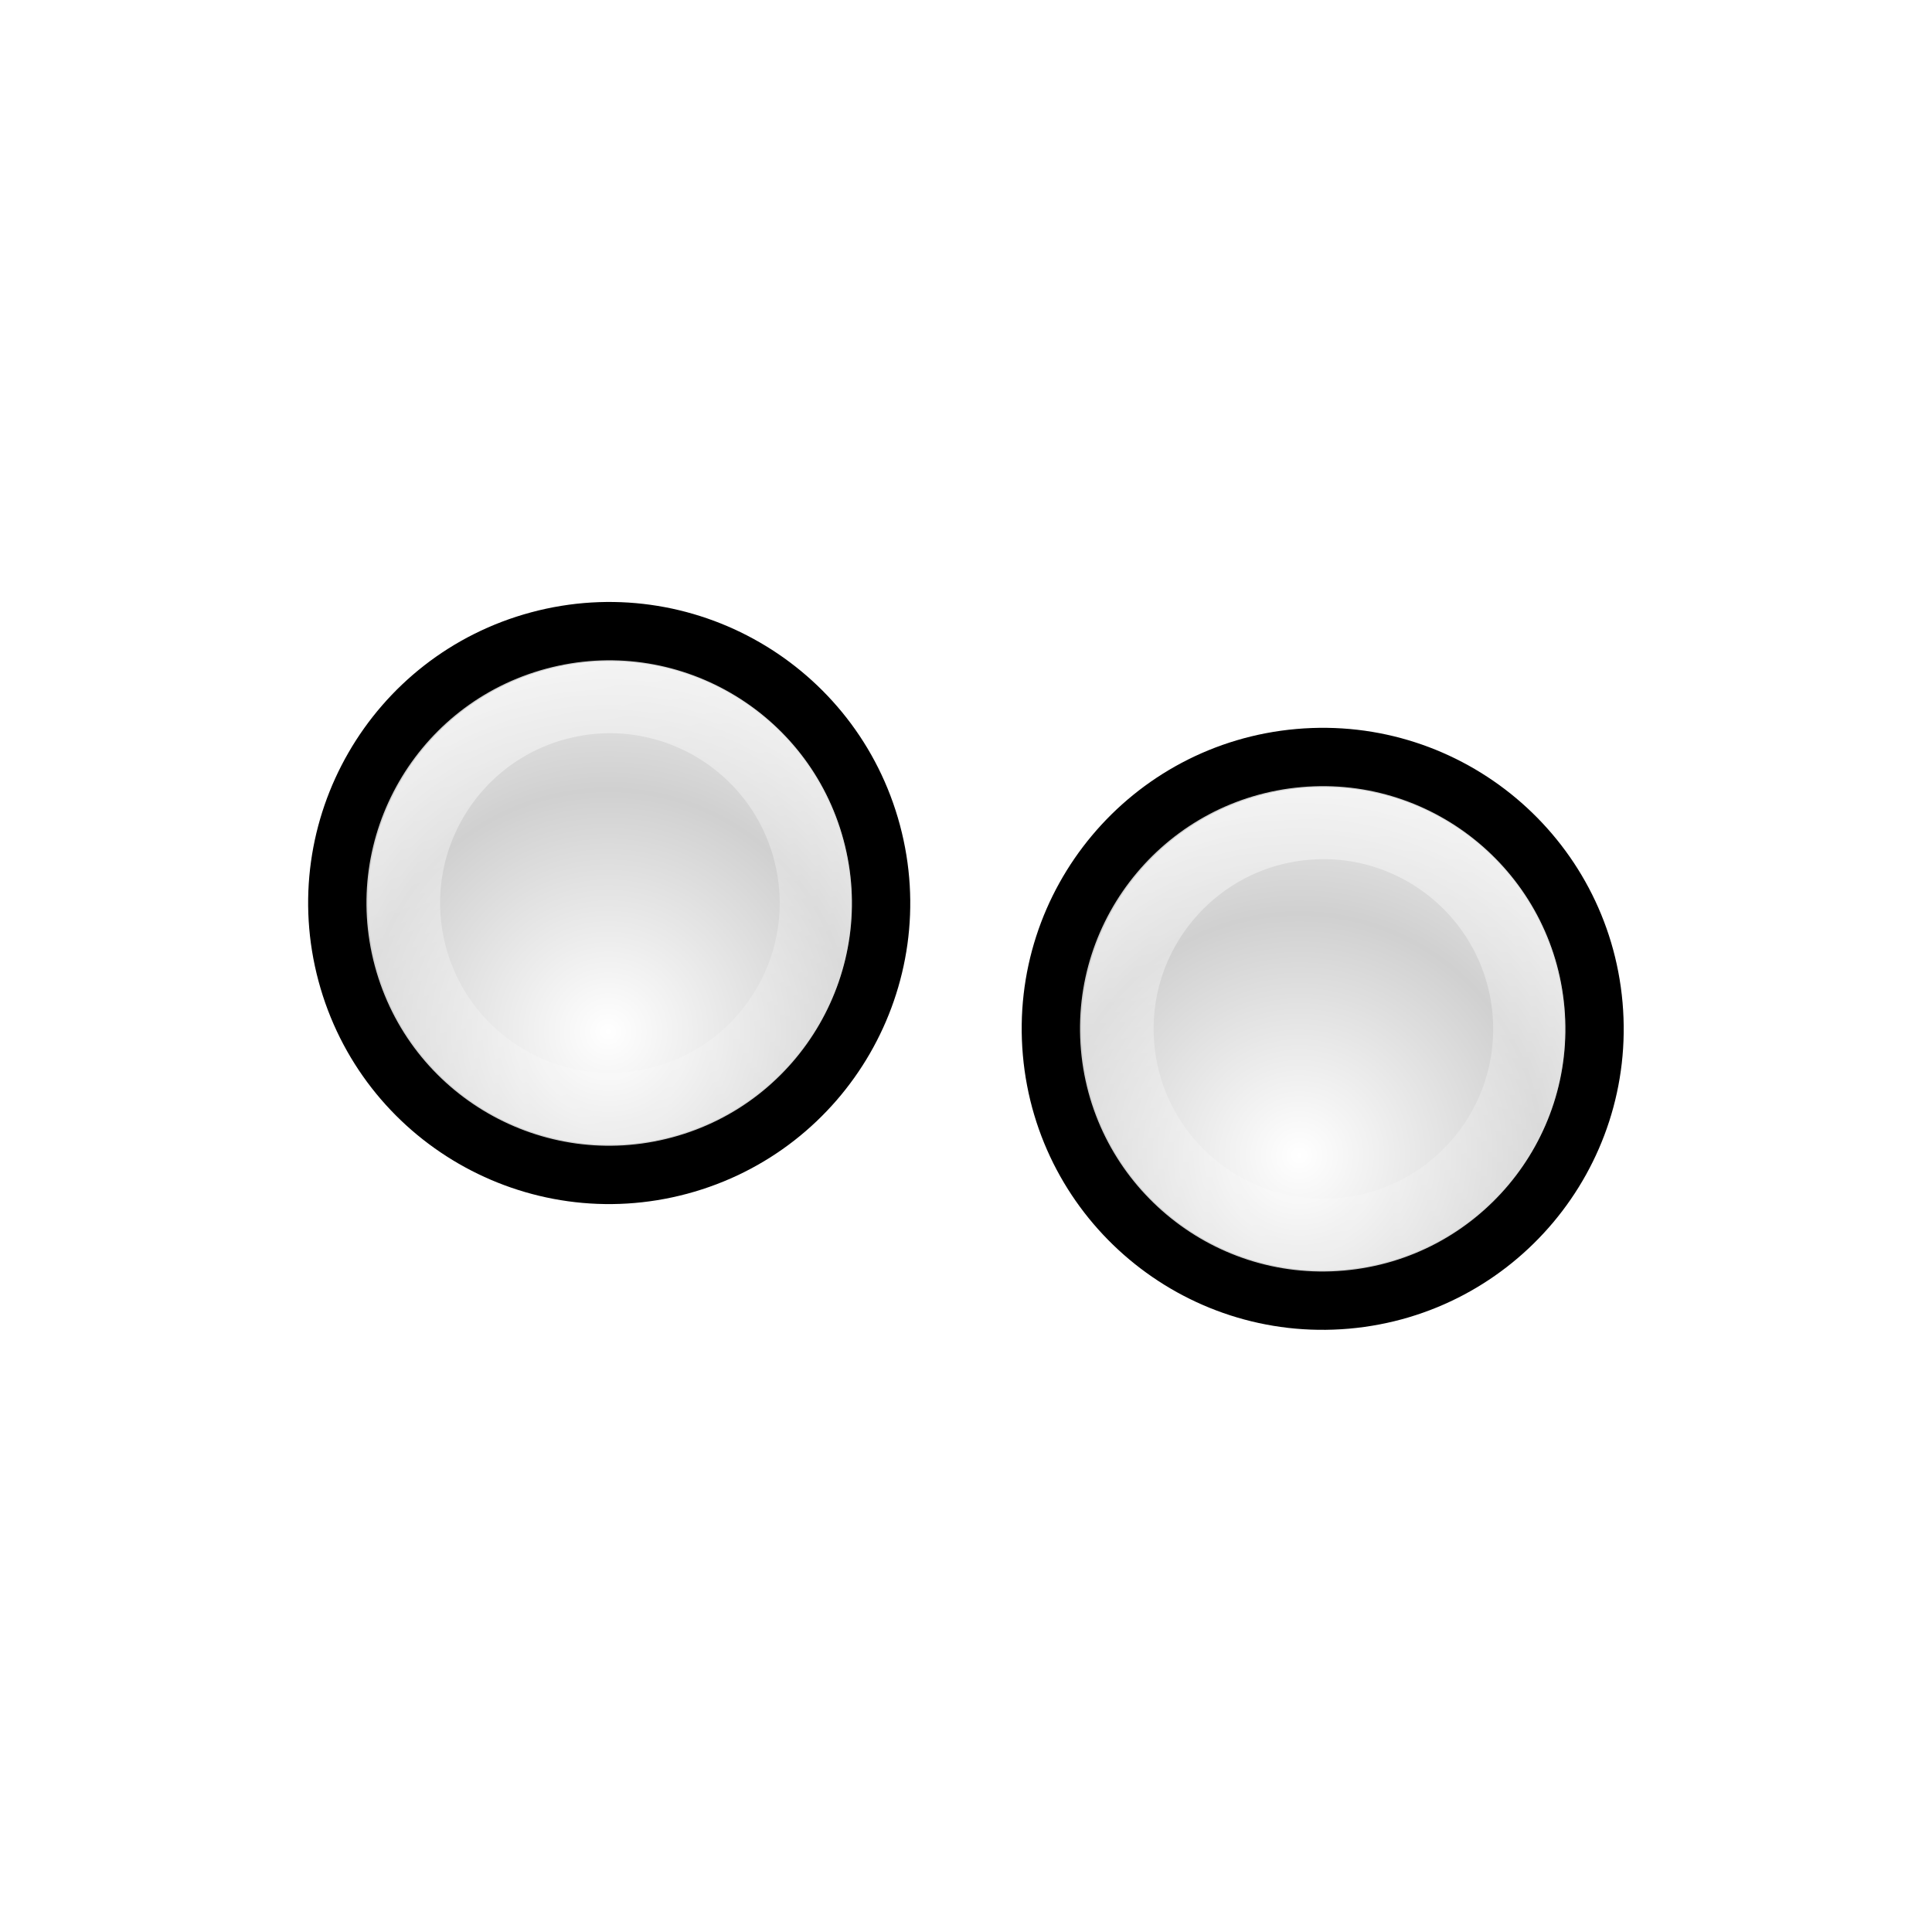
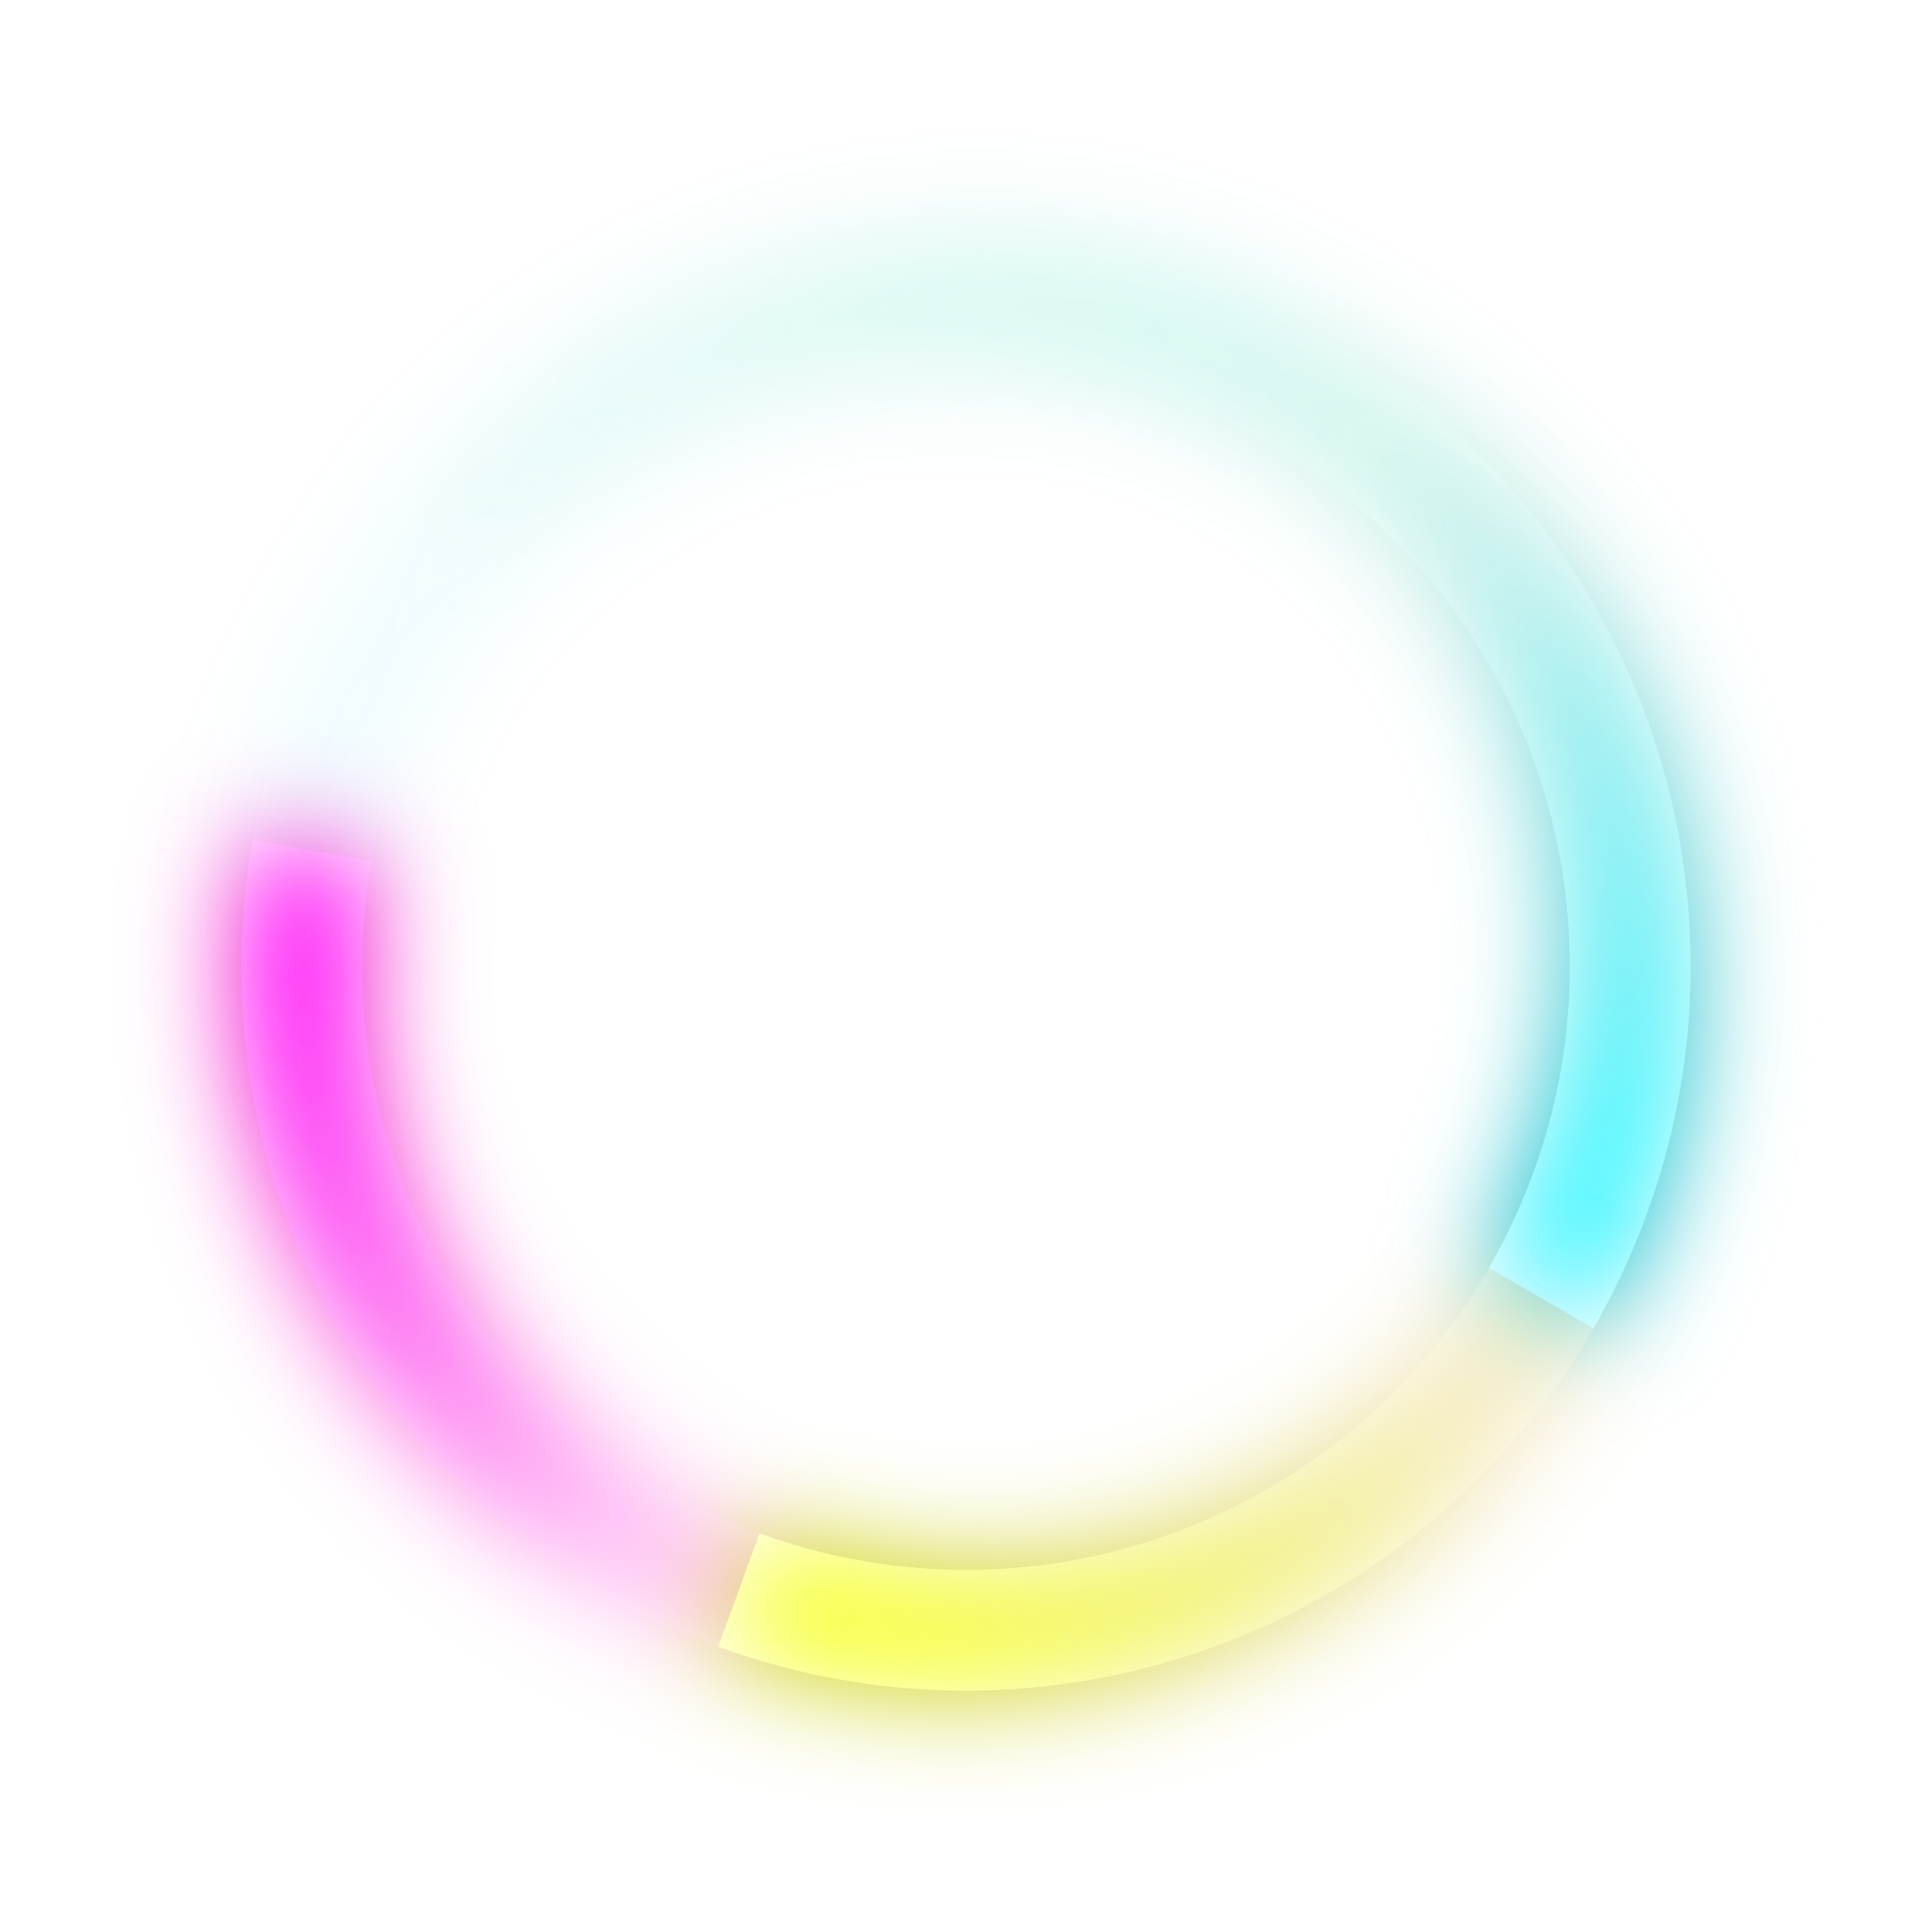
<svg xmlns="http://www.w3.org/2000/svg" xmlns:xlink="http://www.w3.org/1999/xlink" width="32" height="32" id="svg10643" version="1.0">
  <defs id="defs10645">
-     <linearGradient id="linearGradient3312">
-       <stop style="stop-color:#ffffff;stop-opacity:1;" offset="0" id="stop3314" />
-       <stop style="stop-color:#ffffff;stop-opacity:0;" offset="1" id="stop3316" />
+     <linearGradient id="linearGradient39">
+       <stop style="stop-color:#ff00cc;stop-opacity:0.067;" offset="0" id="stop37" />
+       <stop style="stop-color:#ff00cc;stop-opacity:0;" offset="0.517" id="stop38" />
+       <stop style="stop-color:#ff00cc;stop-opacity:0;" offset="1" id="stop39" />
+     </linearGradient>
+     <linearGradient id="linearGradient36">
+       <stop style="stop-color:#ff00cc;stop-opacity:0.184;" offset="0" id="stop35" />
+       <stop style="stop-color:#ff00cc;stop-opacity:0;" offset="1" id="stop36" />
+     </linearGradient>
+     <linearGradient id="linearGradient34">
+       <stop style="stop-color:#ff00cc;stop-opacity:1;" offset="0" id="stop32" />
+       <stop style="stop-color:#ff00cc;stop-opacity:0.261;" offset="0.495" id="stop33" />
+       <stop style="stop-color:#ff00cc;stop-opacity:0;" offset="1" id="stop34" />
+     </linearGradient>
+     <linearGradient id="linearGradient26">
+       <stop style="stop-color:#ccff00;stop-opacity:0.067;" offset="0" id="stop24" />
+       <stop style="stop-color:#ccff00;stop-opacity:0;" offset="0.517" id="stop25" />
+       <stop style="stop-color:#ccff00;stop-opacity:0;" offset="1" id="stop26" />
+     </linearGradient>
+     <linearGradient id="linearGradient23">
+       <stop style="stop-color:#ccff00;stop-opacity:0.184;" offset="0" id="stop22" />
+       <stop style="stop-color:#ccff00;stop-opacity:0;" offset="1" id="stop23" />
+     </linearGradient>
+     <linearGradient id="linearGradient21">
+       <stop style="stop-color:#cbff00;stop-opacity:1;" offset="0" id="stop19" />
+       <stop style="stop-color:#ccff00;stop-opacity:0.261;" offset="0.495" id="stop20" />
+       <stop style="stop-color:#ccff00;stop-opacity:0;" offset="1" id="stop21" />
+     </linearGradient>
+     <linearGradient id="linearGradient51">
+       <stop style="stop-color:#00ccff;stop-opacity:0.067;" offset="0" id="stop50" />
+       <stop style="stop-color:#00ccff;stop-opacity:0;" offset="0.517" id="stop52" />
+       <stop style="stop-color:#00afff;stop-opacity:0;" offset="1" id="stop51" />
+     </linearGradient>
+     <linearGradient id="linearGradient49">
+       <stop style="stop-color:#00caff;stop-opacity:0.184" offset="0" id="stop47" />
+       <stop style="stop-color:#00ccff;stop-opacity:0;" offset="1" id="stop49" />
+     </linearGradient>
+     <linearGradient id="linearGradient2">
+       <stop style="stop-color:#00ceff;stop-opacity:1;" offset="0" id="stop2" />
+       <stop style="stop-color:#00ccff;stop-opacity:0.261;" offset="0.495" id="stop46" />
+       <stop style="stop-color:#00ccff;stop-opacity:0;" offset="1" id="stop3" />
    </linearGradient>
    <linearGradient id="linearGradient2730">
      <stop style="stop-color:#ffffff;stop-opacity:1;" offset="0" id="stop2732" />
      <stop style="stop-color:#ffffff;stop-opacity:0;" offset="1" id="stop2734" />
    </linearGradient>
-     <radialGradient xlink:href="#linearGradient3312" id="radialGradient5952" gradientUnits="userSpaceOnUse" gradientTransform="matrix(0.9636186,-0.2680574,0.2680018,0.9634184,-4.705897,3.602941)" spreadMethod="reflect" cx="10.844" cy="19.646" fx="10.844" fy="19.646" r="1.156" />
-     <linearGradient xlink:href="#linearGradient2730" id="linearGradient5954" gradientUnits="userSpaceOnUse" x1="11.283" y1="17.432" x2="11.341" y2="21.23" />
+     <linearGradient xlink:href="#linearGradient2" id="linearGradient46" gradientUnits="userSpaceOnUse" gradientTransform="matrix(0.8571429,0,0,0.8571429,1.285713,2.285714)" x1="16" y1="5" x2="4.261" y2="25.333" />
+     <linearGradient xlink:href="#linearGradient49" id="linearGradient47" gradientUnits="userSpaceOnUse" gradientTransform="matrix(0,-0.8571429,0.8571429,0,1.285713,29.71429)" x1="16" y1="5" x2="4.261" y2="25.333" />
+     <linearGradient xlink:href="#linearGradient51" id="linearGradient50" gradientUnits="userSpaceOnUse" gradientTransform="matrix(-0.8571429,0,0,-0.8571429,28.71429,29.71429)" x1="16" y1="5" x2="3" y2="27.517" />
+     <linearGradient xlink:href="#linearGradient21" id="linearGradient17" gradientUnits="userSpaceOnUse" gradientTransform="matrix(0.8571429,0,0,0.8571429,1.285713,2.285714)" x1="16" y1="5" x2="4.261" y2="25.333" />
+     <linearGradient xlink:href="#linearGradient23" id="linearGradient18" gradientUnits="userSpaceOnUse" gradientTransform="matrix(0,-0.8571429,0.8571429,0,1.285713,29.71429)" x1="16" y1="5" x2="4.261" y2="25.333" />
+     <linearGradient xlink:href="#linearGradient26" id="linearGradient19" gradientUnits="userSpaceOnUse" gradientTransform="matrix(-0.8571429,0,0,-0.8571429,28.71429,29.71429)" x1="16" y1="5" x2="3" y2="27.517" />
+     <linearGradient xlink:href="#linearGradient34" id="linearGradient30" gradientUnits="userSpaceOnUse" gradientTransform="matrix(0.8571429,0,0,0.8571429,1.285713,2.285714)" x1="16" y1="5" x2="4.261" y2="25.333" />
+     <linearGradient xlink:href="#linearGradient36" id="linearGradient31" gradientUnits="userSpaceOnUse" gradientTransform="matrix(0,-0.8571429,0.8571429,0,1.285713,29.71429)" x1="16" y1="5" x2="4.261" y2="25.333" />
+     <linearGradient xlink:href="#linearGradient39" id="linearGradient32" gradientUnits="userSpaceOnUse" gradientTransform="matrix(-0.8571429,0,0,-0.8571429,28.71429,29.71429)" x1="16" y1="5" x2="3" y2="27.517" />
+     <filter style="color-interpolation-filters:sRGB" id="filter41" x="-0.09" y="-0.09" width="1.18" height="1.18">
+       <feGaussianBlur stdDeviation="0.9" id="feGaussianBlur41" />
+     </filter>
+     <filter style="color-interpolation-filters:sRGB" id="filter42" x="-0.09" y="-0.09" width="1.18" height="1.18">
+       <feGaussianBlur stdDeviation="0.9" id="feGaussianBlur42" />
+     </filter>
+     <filter style="color-interpolation-filters:sRGB" id="filter43" x="-0.09" y="-0.09" width="1.18" height="1.18">
+       <feGaussianBlur stdDeviation="0.9" id="feGaussianBlur43" />
+     </filter>
+     <filter style="color-interpolation-filters:sRGB" id="filter45" x="-0.164" y="-0.164" width="1.328" height="1.328">
+       <feGaussianBlur stdDeviation="1.64" id="feGaussianBlur45" />
+     </filter>
+     <filter style="color-interpolation-filters:sRGB" id="filter46" x="-0.164" y="-0.164" width="1.328" height="1.328">
+       <feGaussianBlur stdDeviation="1.64" id="feGaussianBlur46" />
+     </filter>
+     <filter style="color-interpolation-filters:sRGB" id="filter47" x="-0.164" y="-0.164" width="1.328" height="1.328">
+       <feGaussianBlur stdDeviation="1.64" id="feGaussianBlur47" />
+     </filter>
  </defs>
  <g id="layer1">
-     <use x="0" y="0" xlink:href="#g3874" id="use2975" transform="matrix(0.9848078,0.1736482,-0.1736482,0.9848078,14.56838,0.5586386)" width="32" height="32" />
-     <g transform="matrix(-1.248461,-3.2454711e-7,-3.2454711e-7,1.248461,37.9626,-18.92728)" id="g3874">
-       <path transform="matrix(3.013188,0.8084165,-0.8084165,3.013188,5.035269,-38.96961)" d="M 12,19.031 A 1.156,1.156 0 1 1 9.688,19.031 A 1.156,1.156 0 1 1 12,19.031 z" id="path3876" style="fill:#d0d0d0;fill-opacity:1;fill-rule:nonzero;stroke:#000000;stroke-width:0.248;stroke-linecap:round;stroke-linejoin:round;stroke-miterlimit:4;stroke-dasharray:none;stroke-opacity:1" />
-       <path style="fill:url(#radialGradient5952);fill-opacity:1;fill-rule:nonzero;stroke:none;stroke-width:1.292;stroke-linecap:round;stroke-linejoin:round;stroke-miterlimit:4;stroke-dasharray:none;stroke-opacity:1" id="path3878" d="M 12,19.031 A 1.156,1.156 0 1 1 9.688,19.031 A 1.156,1.156 0 1 1 12,19.031 z" transform="matrix(2.678229,0.7185495,-0.7185495,2.678229,6.957199,-31.62043)" />
-       <path style="opacity:0.52;fill:none;fill-opacity:1;fill-rule:nonzero;stroke:url(#linearGradient5954);stroke-width:0.405;stroke-linecap:round;stroke-linejoin:round;stroke-miterlimit:4;stroke-dasharray:none;stroke-opacity:1" id="path3880" d="M 12,19.031 A 1.156,1.156 0 1 1 9.688,19.031 A 1.156,1.156 0 1 1 12,19.031 z" transform="matrix(2.293872,0.5629988,-0.5629988,2.293872,8.155669,-22.61905)" />
+     <use x="0" y="0" xlink:href="#g13" id="use43" style="mix-blend-mode:screen;filter:url(#filter47)" />
+     <use x="0" y="0" xlink:href="#g17" id="use44" style="mix-blend-mode:screen;filter:url(#filter46)" />
+     <use x="0" y="0" xlink:href="#g30" id="use45" style="mix-blend-mode:screen;filter:url(#filter45)" />
+     <use x="0" y="0" xlink:href="#g13" id="use39" style="mix-blend-mode:multiply;filter:url(#filter43)" />
+     <use x="0" y="0" xlink:href="#g17" id="use40" style="mix-blend-mode:multiply;filter:url(#filter42)" />
+     <use x="0" y="0" xlink:href="#g30" id="use41" style="mix-blend-mode:multiply;filter:url(#filter41)" />
+     <g id="g13" style="mix-blend-mode:screen" transform="rotate(120,15.5,16.28868)">
+       <path id="path46" style="mix-blend-mode:normal;fill:url(#linearGradient46);fill-opacity:1;fill-rule:evenodd;stroke-width:1;stroke-linecap:round;stroke-linejoin:round;paint-order:fill markers stroke" d="M 15,4 C 8.372,4 3,9.372 3,16 H 5 C 5,10.477 9.477,6 15,6 Z" />
+       <path id="path47" style="mix-blend-mode:normal;fill:url(#linearGradient47);fill-opacity:1;fill-rule:evenodd;stroke-width:1;stroke-linecap:round;stroke-linejoin:round;paint-order:fill markers stroke" d="m 3,16 c -3.368e-4,6.628 5.372,12 12,12 V 26 C 9.477,26 5,21.523 5,16 Z" />
+       <path id="path50" style="mix-blend-mode:normal;fill:url(#linearGradient50);fill-opacity:1;fill-rule:evenodd;stroke-width:1;stroke-linecap:round;stroke-linejoin:round;paint-order:fill markers stroke" d="m 25,16 c 2.8e-4,5.523 -4.477,10 -10,10 v 2 c 6.628,3.37e-4 12,-5.372 12,-12 z" />
+       <path id="path52" style="mix-blend-mode:normal;fill:#ff00b2;fill-opacity:0;fill-rule:evenodd;stroke-width:1;stroke-linecap:round;stroke-linejoin:round;paint-order:fill markers stroke" d="M 27,16 C 27,9.372 21.628,4 15,4 V 6.945 C 20.001,6.945 24.055,10.999 24.055,16 Z" />
+       <path id="path11" style="mix-blend-mode:normal;fill:#ff00b2;fill-opacity:0;fill-rule:evenodd;stroke-width:1;stroke-linecap:round;stroke-linejoin:round;paint-order:fill markers stroke" d="M 25,16 C 25,10.477 20.523,6 15,6 V 8.454 C 19.167,8.454 22.546,11.833 22.546,16 Z" />
+     </g>
+     <g id="g30" transform="rotate(-80,15.5,15.40412)" style="mix-blend-mode:screen">
+       <path id="path26" style="mix-blend-mode:normal;fill:url(#linearGradient30);fill-opacity:1;fill-rule:evenodd;stroke-width:1;stroke-linecap:round;stroke-linejoin:round;paint-order:fill markers stroke" d="M 15,4 C 8.372,4 3,9.372 3,16 H 5 C 5,10.477 9.477,6 15,6 Z" />
+       <path id="path27" style="mix-blend-mode:normal;fill:url(#linearGradient31);fill-opacity:1;fill-rule:evenodd;stroke-width:1;stroke-linecap:round;stroke-linejoin:round;paint-order:fill markers stroke" d="m 3,16 c -3.368e-4,6.628 5.372,12 12,12 V 26 C 9.477,26 5,21.523 5,16 Z" />
+       <path id="path28" style="mix-blend-mode:normal;fill:url(#linearGradient32);fill-opacity:1;fill-rule:evenodd;stroke-width:1;stroke-linecap:round;stroke-linejoin:round;paint-order:fill markers stroke" d="m 25,16 c 2.8e-4,5.523 -4.477,10 -10,10 v 2 c 6.628,3.37e-4 12,-5.372 12,-12 z" />
+       <path id="path29" style="mix-blend-mode:normal;fill:#ff00b2;fill-opacity:0;fill-rule:evenodd;stroke-width:1;stroke-linecap:round;stroke-linejoin:round;paint-order:fill markers stroke" d="M 27,16 C 27,9.372 21.628,4 15,4 V 6.945 C 20.001,6.945 24.055,10.999 24.055,16 Z" />
+       <path id="path30" style="mix-blend-mode:normal;fill:#ff00b2;fill-opacity:0;fill-rule:evenodd;stroke-width:1;stroke-linecap:round;stroke-linejoin:round;paint-order:fill markers stroke" d="M 25,16 C 25,10.477 20.523,6 15,6 V 8.454 C 19.167,8.454 22.546,11.833 22.546,16 Z" />
+     </g>
+     <g id="g17" transform="rotate(-160,15.5,15.91184)" style="mix-blend-mode:screen">
+       <path id="path13" style="mix-blend-mode:normal;fill:url(#linearGradient17);fill-opacity:1;fill-rule:evenodd;stroke-width:1;stroke-linecap:round;stroke-linejoin:round;paint-order:fill markers stroke" d="M 15,4 C 8.372,4 3,9.372 3,16 H 5 C 5,10.477 9.477,6 15,6 Z" />
+       <path id="path14" style="mix-blend-mode:normal;fill:url(#linearGradient18);fill-opacity:1;fill-rule:evenodd;stroke-width:1;stroke-linecap:round;stroke-linejoin:round;paint-order:fill markers stroke" d="m 3,16 c -3.368e-4,6.628 5.372,12 12,12 V 26 C 9.477,26 5,21.523 5,16 Z" />
+       <path id="path15" style="mix-blend-mode:normal;fill:url(#linearGradient19);fill-opacity:1;fill-rule:evenodd;stroke-width:1;stroke-linecap:round;stroke-linejoin:round;paint-order:fill markers stroke" d="m 25,16 c 2.8e-4,5.523 -4.477,10 -10,10 v 2 c 6.628,3.37e-4 12,-5.372 12,-12 z" />
+       <path id="path16" style="mix-blend-mode:normal;fill:#ff00b2;fill-opacity:0;fill-rule:evenodd;stroke-width:1;stroke-linecap:round;stroke-linejoin:round;paint-order:fill markers stroke" d="M 27,16 C 27,9.372 21.628,4 15,4 V 6.945 C 20.001,6.945 24.055,10.999 24.055,16 Z" />
+       <path id="path17" style="mix-blend-mode:normal;fill:#ff00b2;fill-opacity:0;fill-rule:evenodd;stroke-width:1;stroke-linecap:round;stroke-linejoin:round;paint-order:fill markers stroke" d="M 25,16 C 25,10.477 20.523,6 15,6 V 8.454 C 19.167,8.454 22.546,11.833 22.546,16 Z" />
    </g>
  </g>
</svg>
